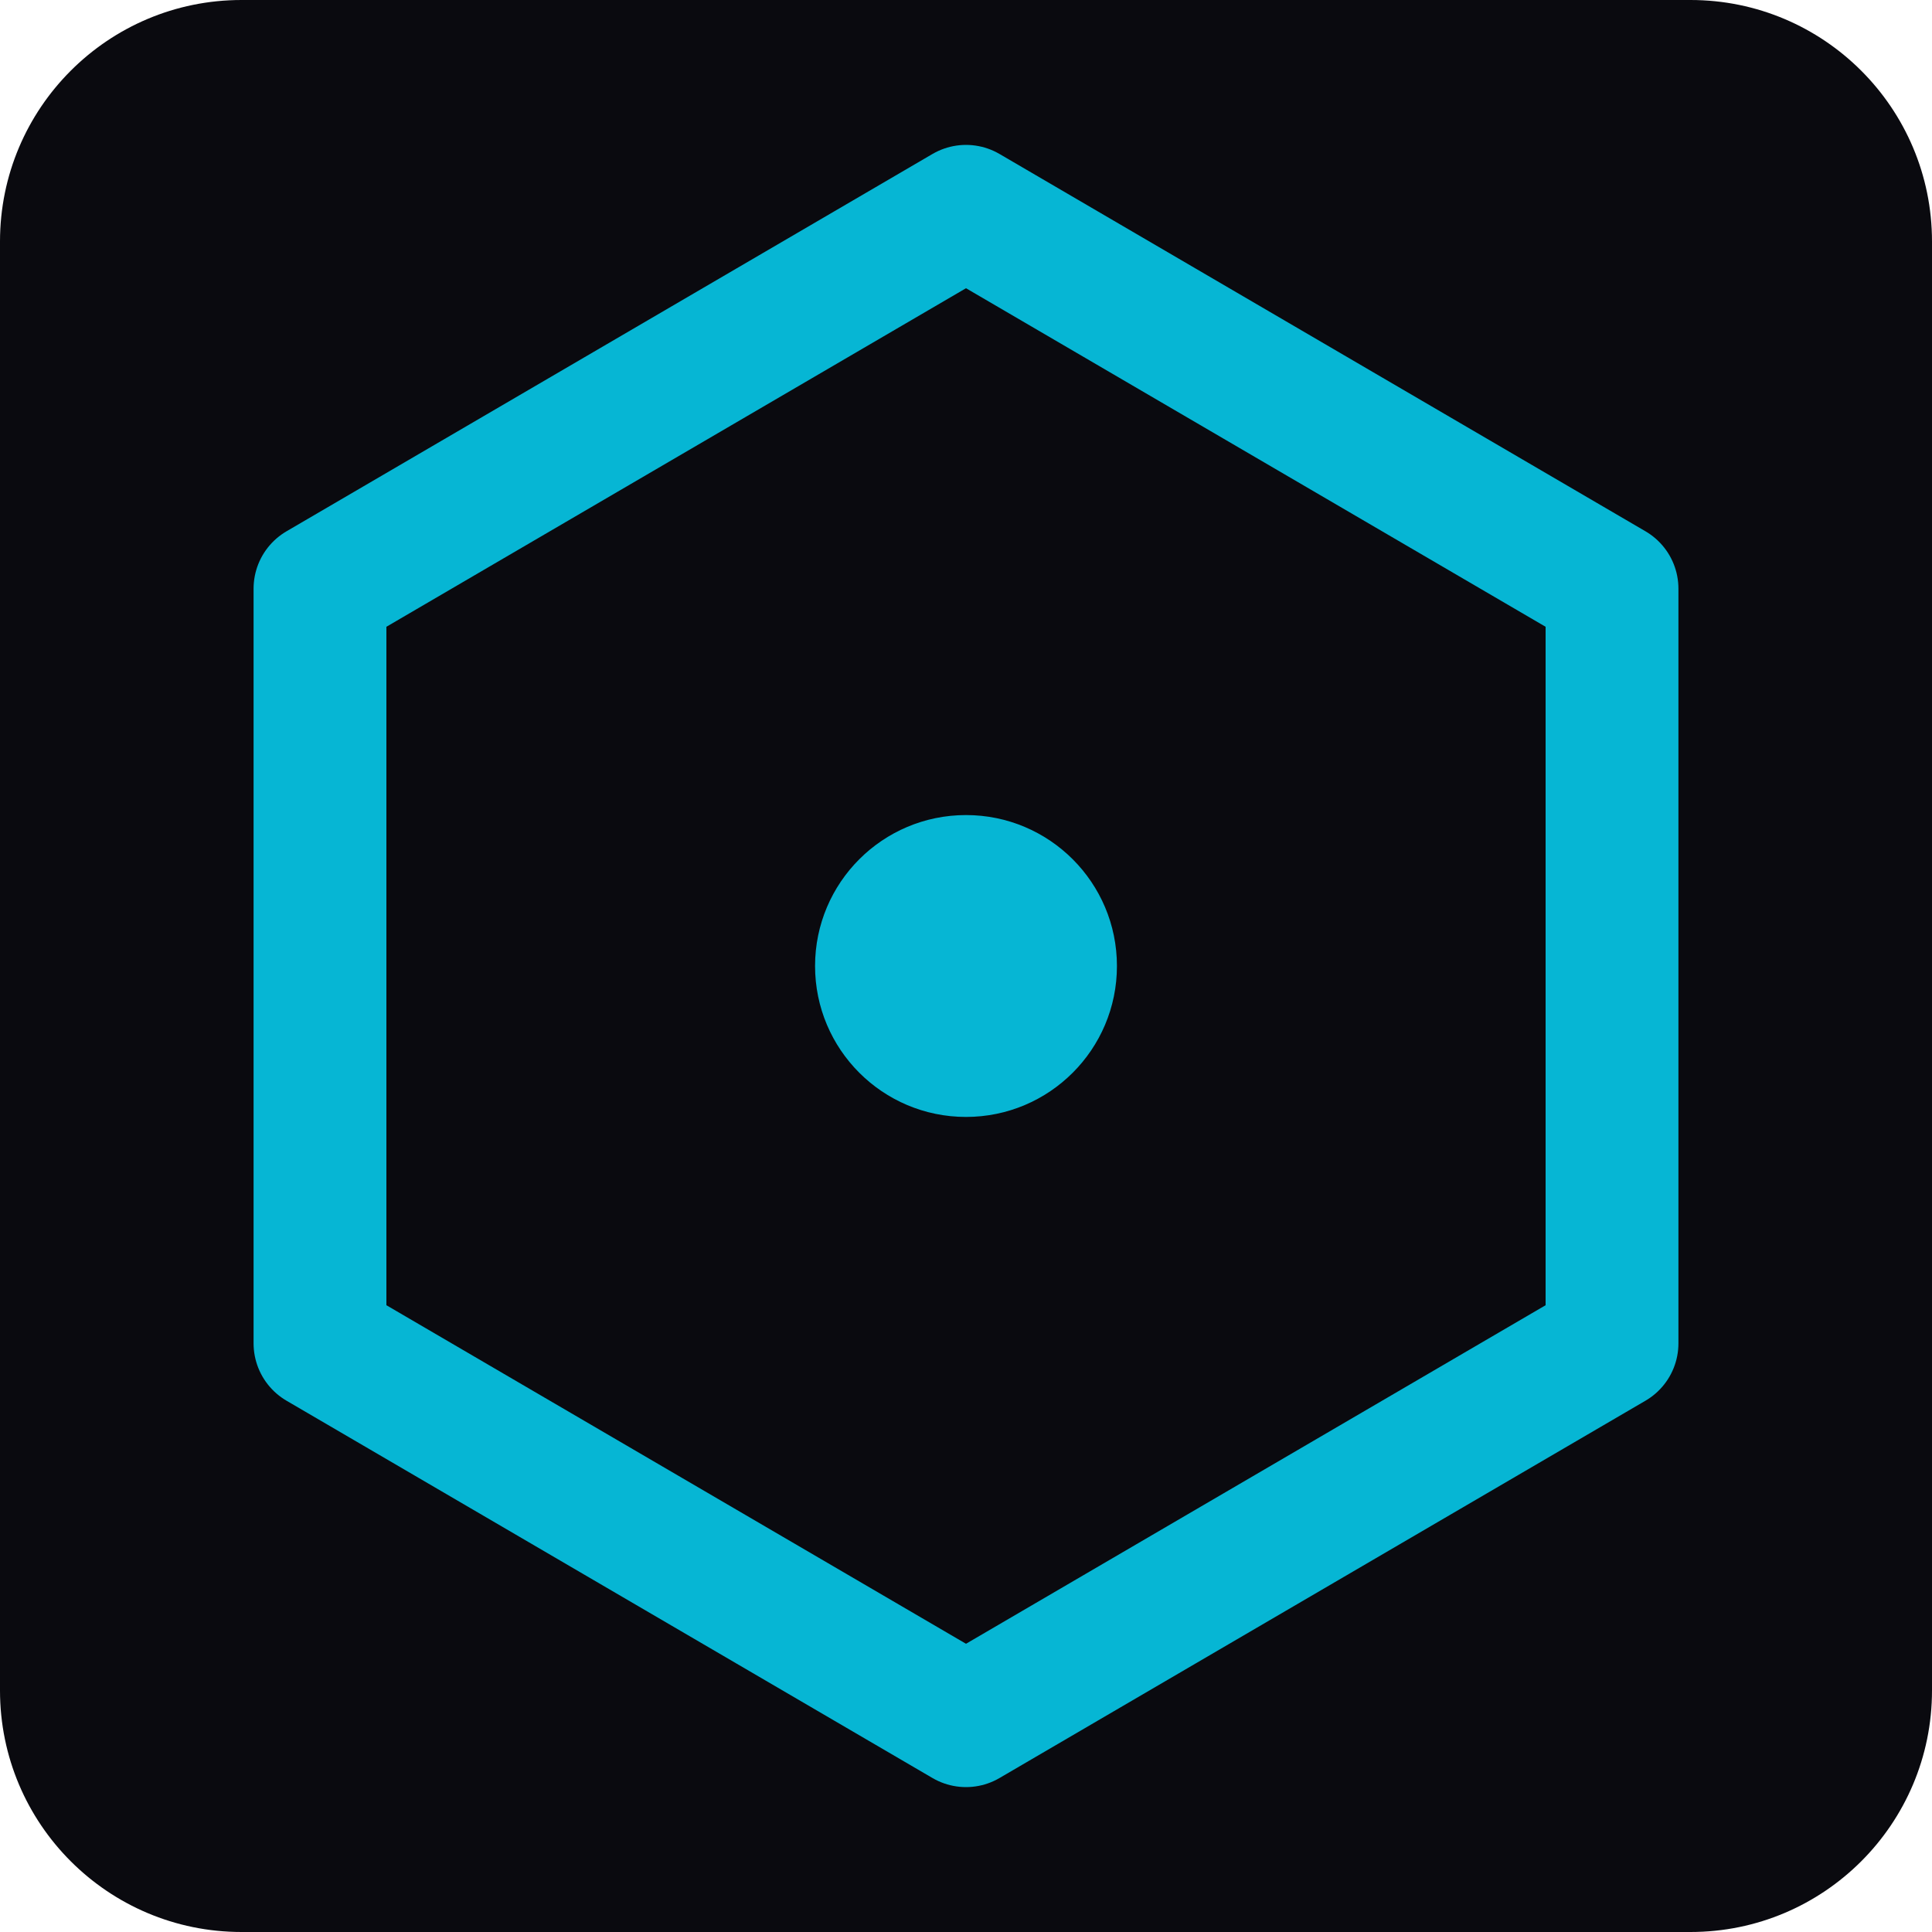
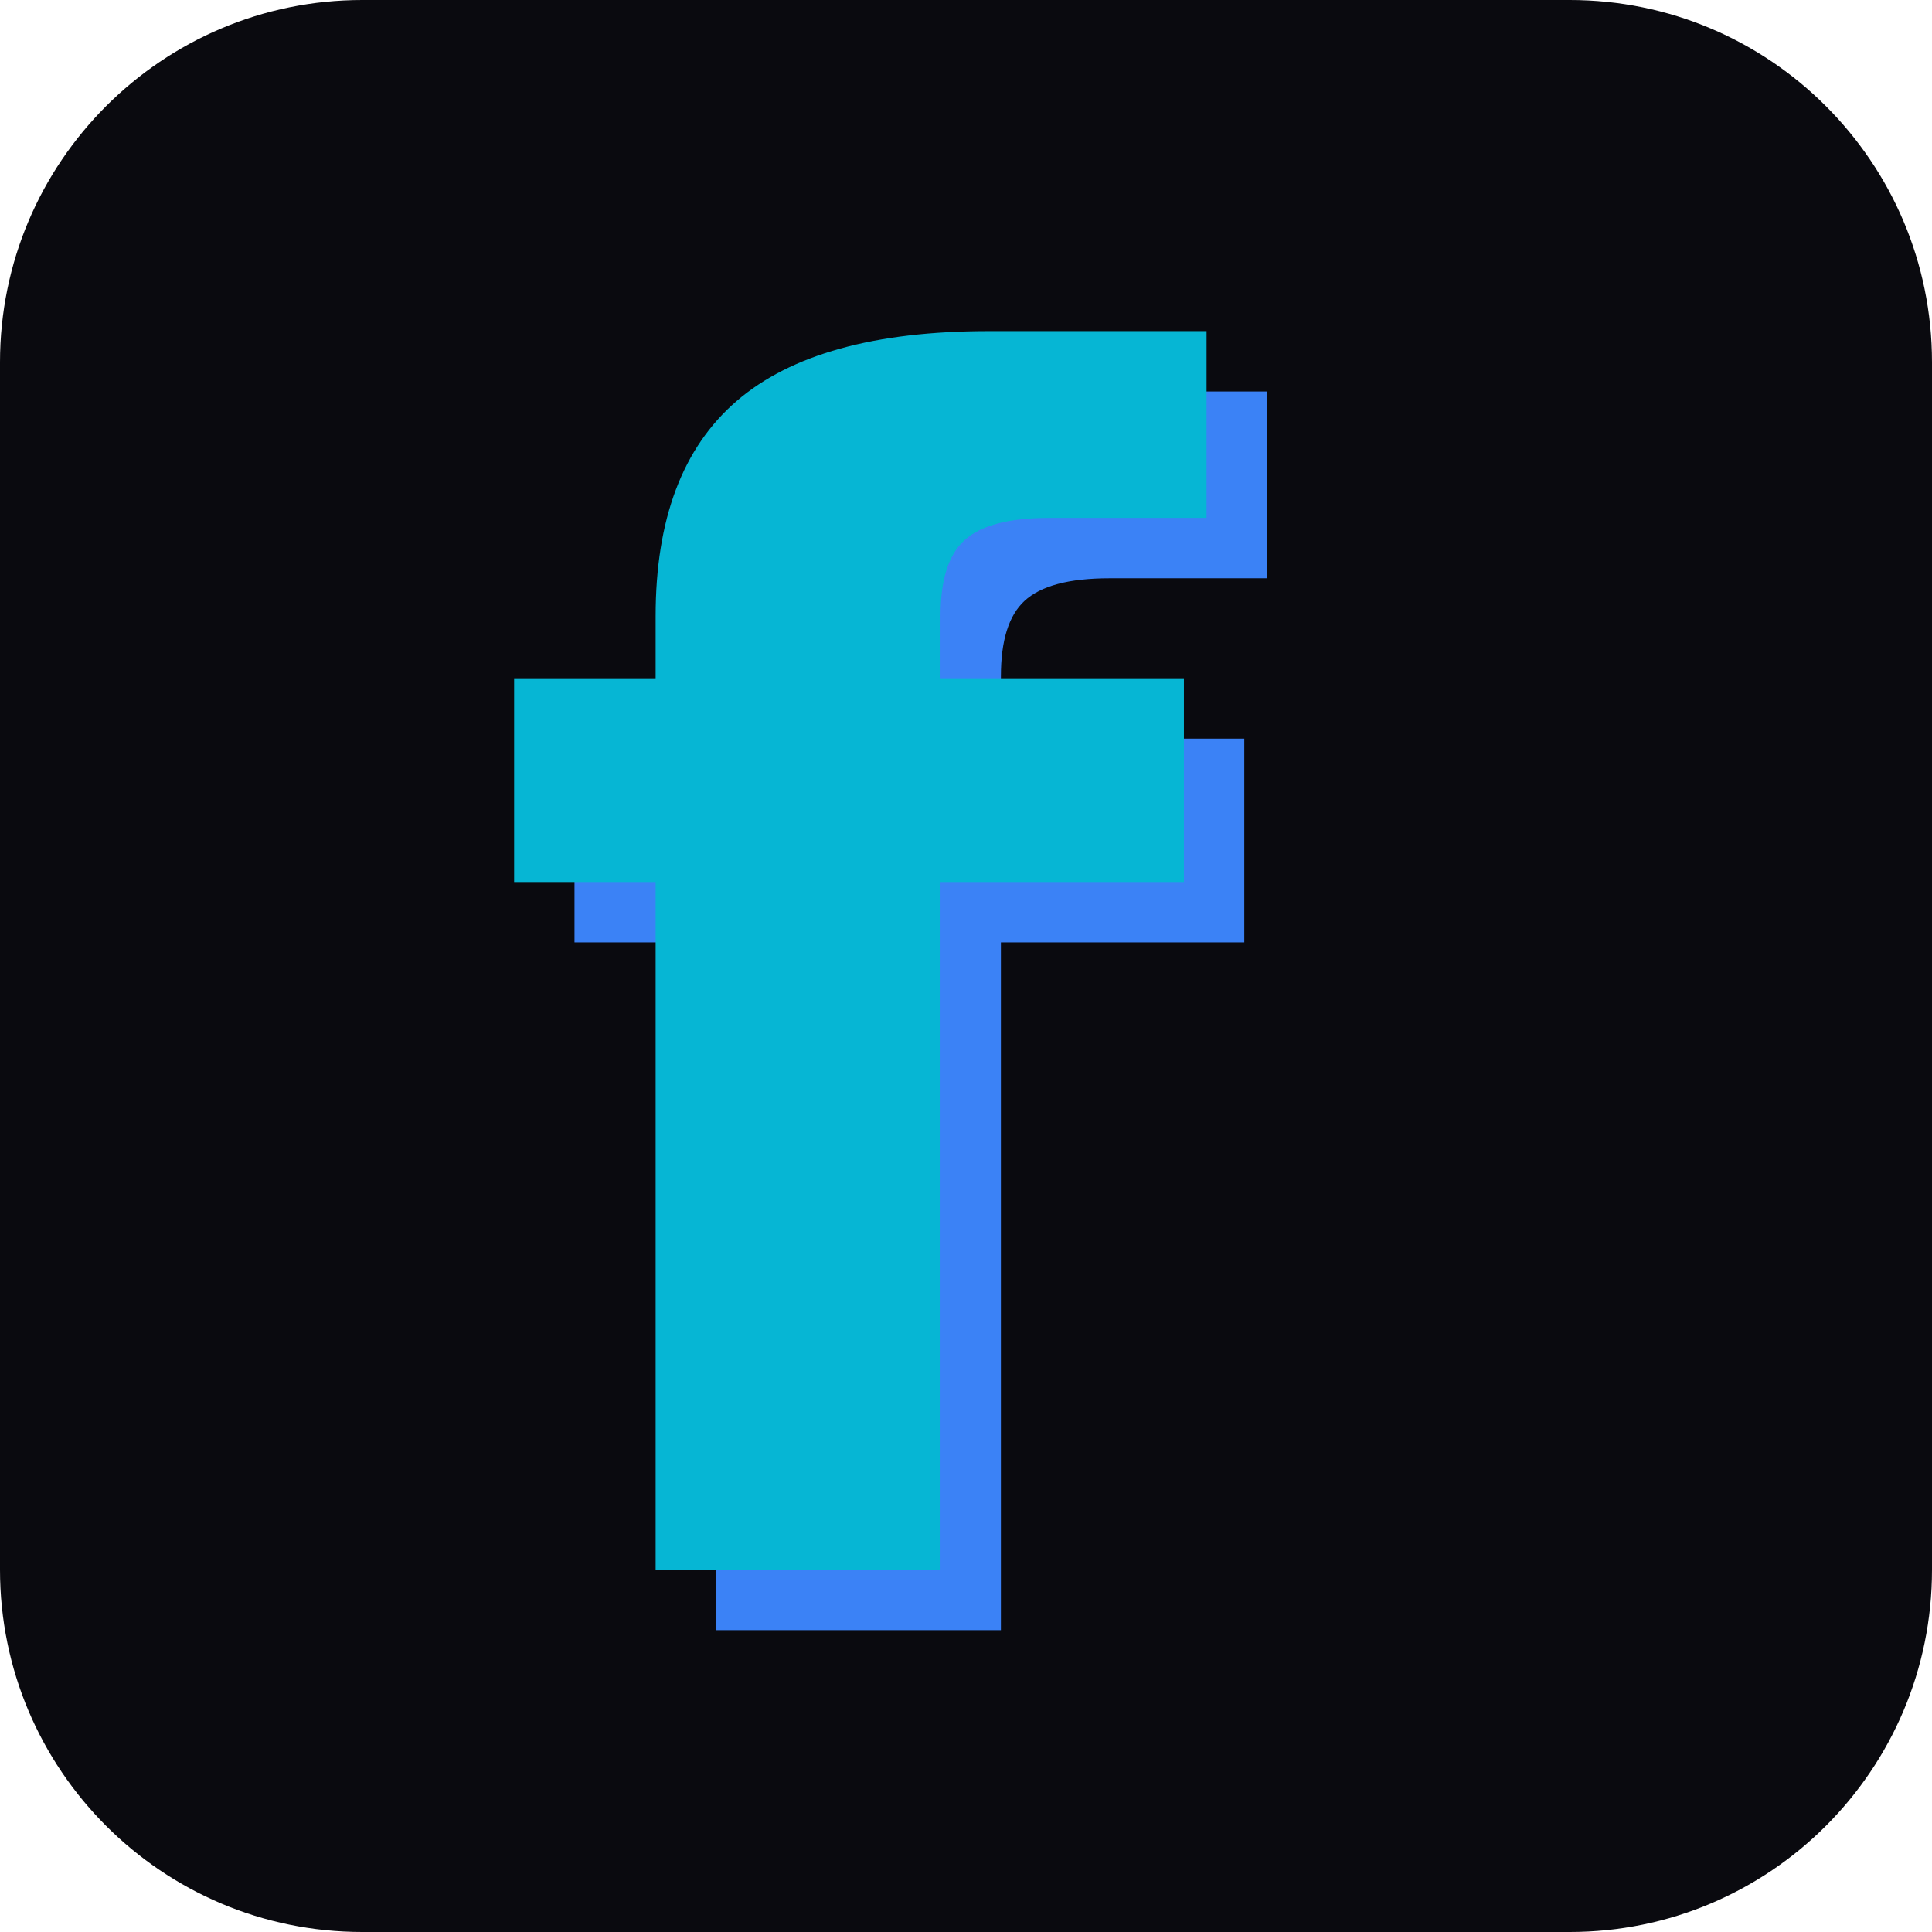
<svg xmlns="http://www.w3.org/2000/svg" viewBox="0 0 32 32">
-   <rect width="32" height="32" rx="4" fill="#0a0a0f" />
-   <polygon points="16,3.5 26.7,9.75 26.7,22.25 16,28.5 5.3,22.25 5.3,9.75" fill="none" stroke="#06b6d4" stroke-width="2.2" stroke-linejoin="round" />
-   <circle cx="16" cy="16" r="2.5" fill="#06b6d4" />
+   <rect width="32" height="32" rx="6" fill="#0a0a0f" />
+   <text x="9" y="27" font-family="DejaVu Sans,Arial,sans-serif" font-weight="bold" font-size="27" fill="#3b82f6">f</text>
+   <text x="8" y="26" font-family="DejaVu Sans,Arial,sans-serif" font-weight="bold" font-size="27" fill="#06b6d4">f</text>
</svg>
